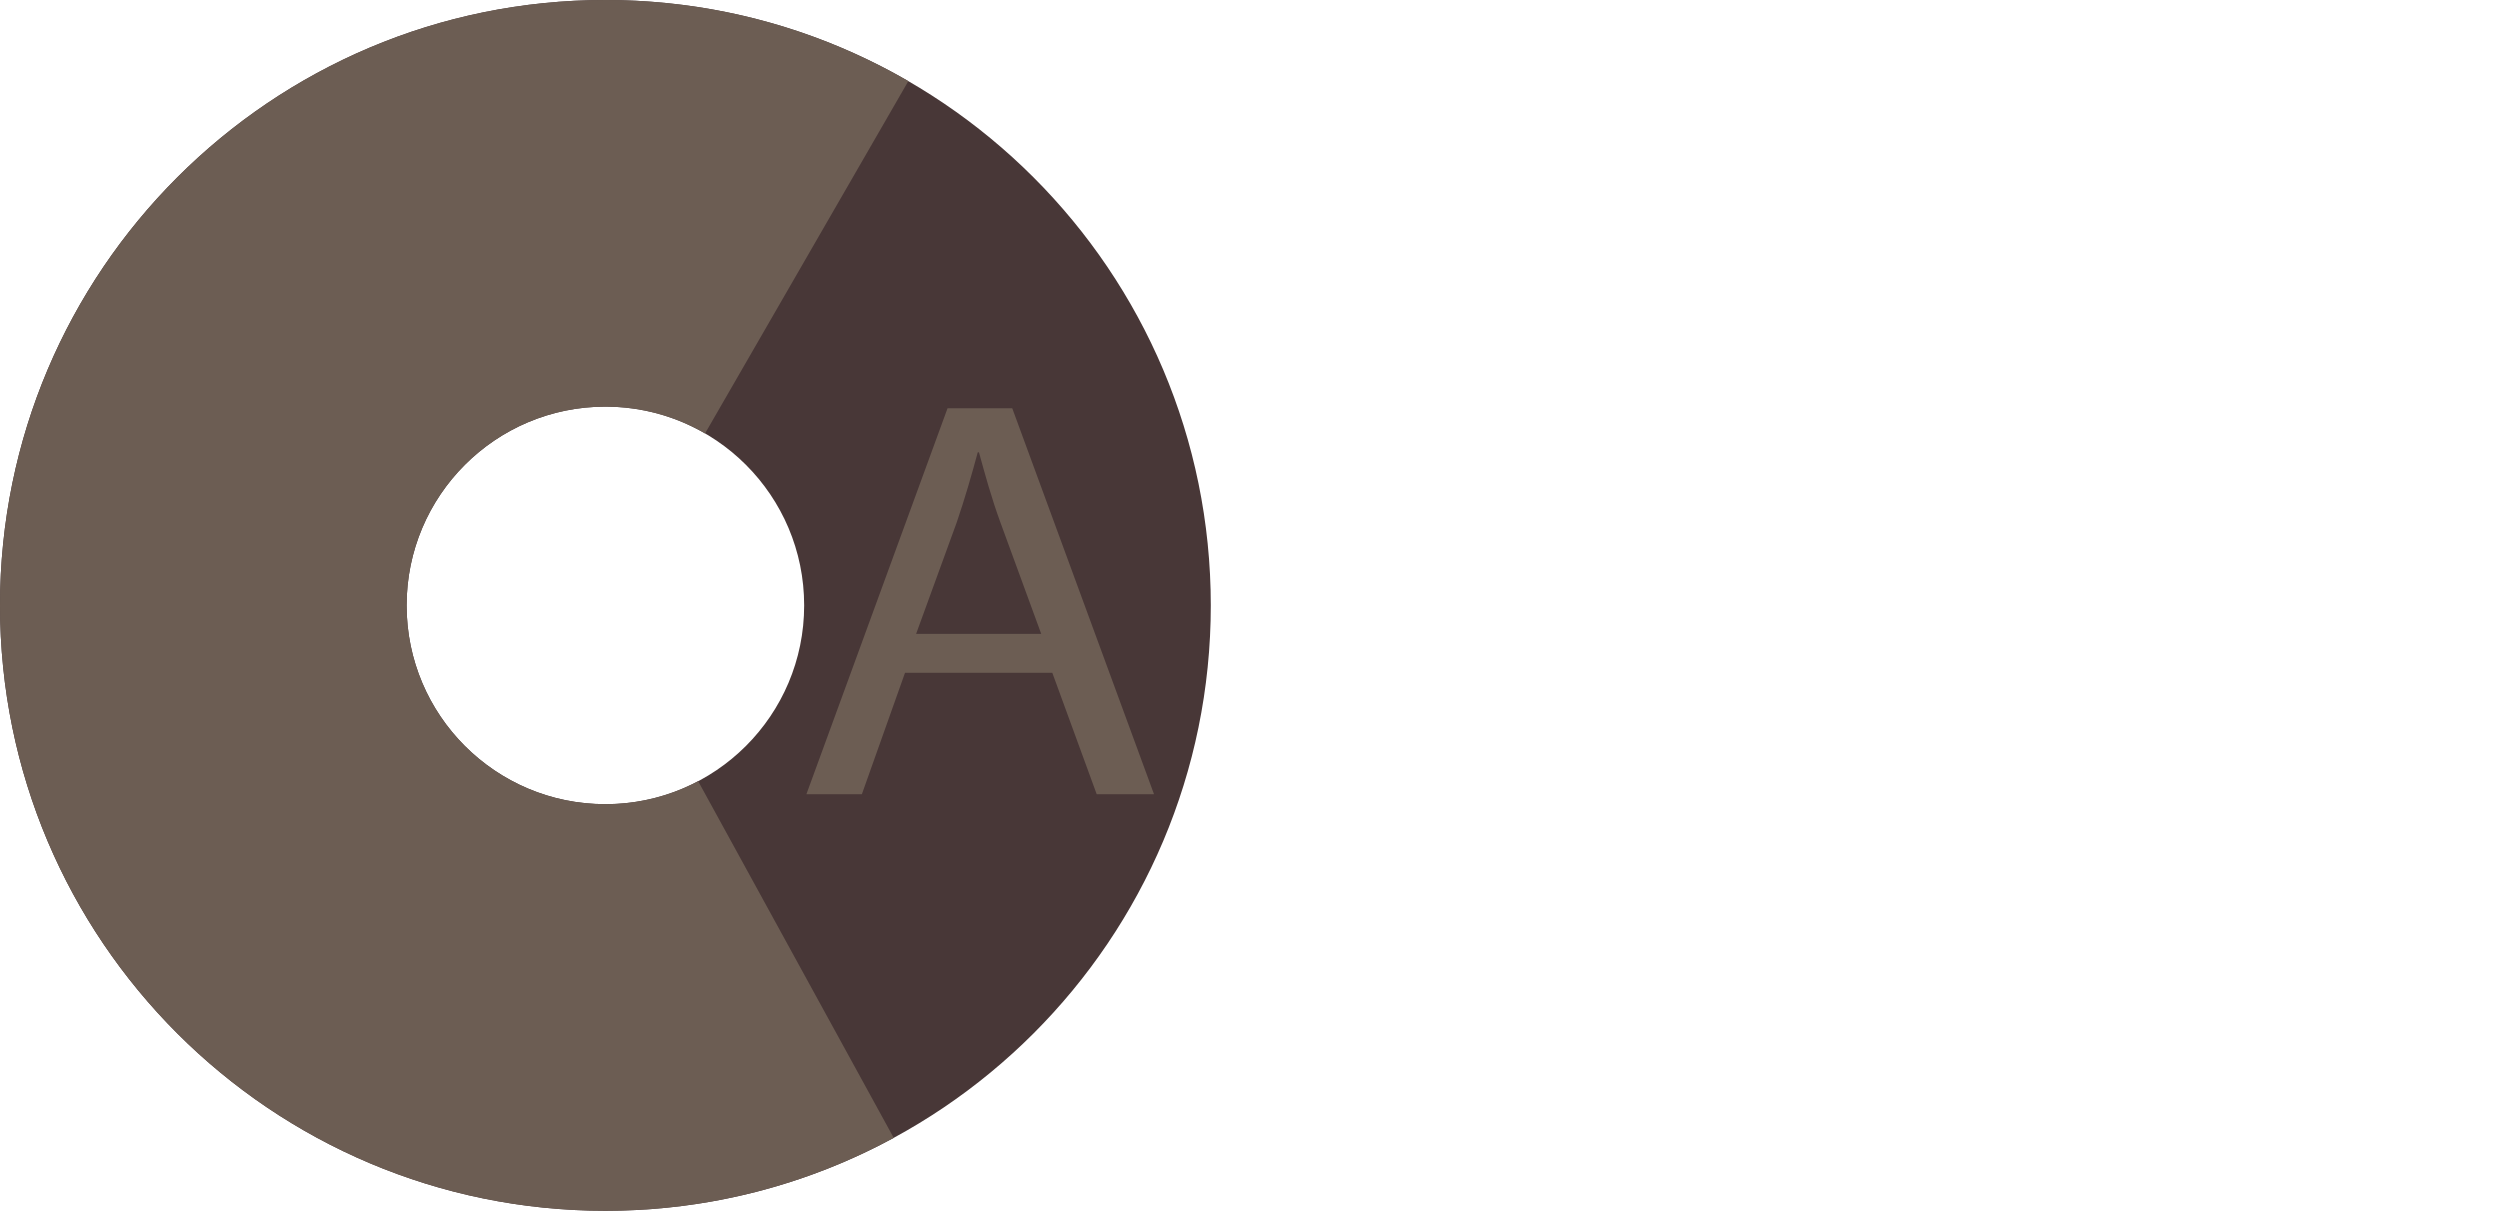
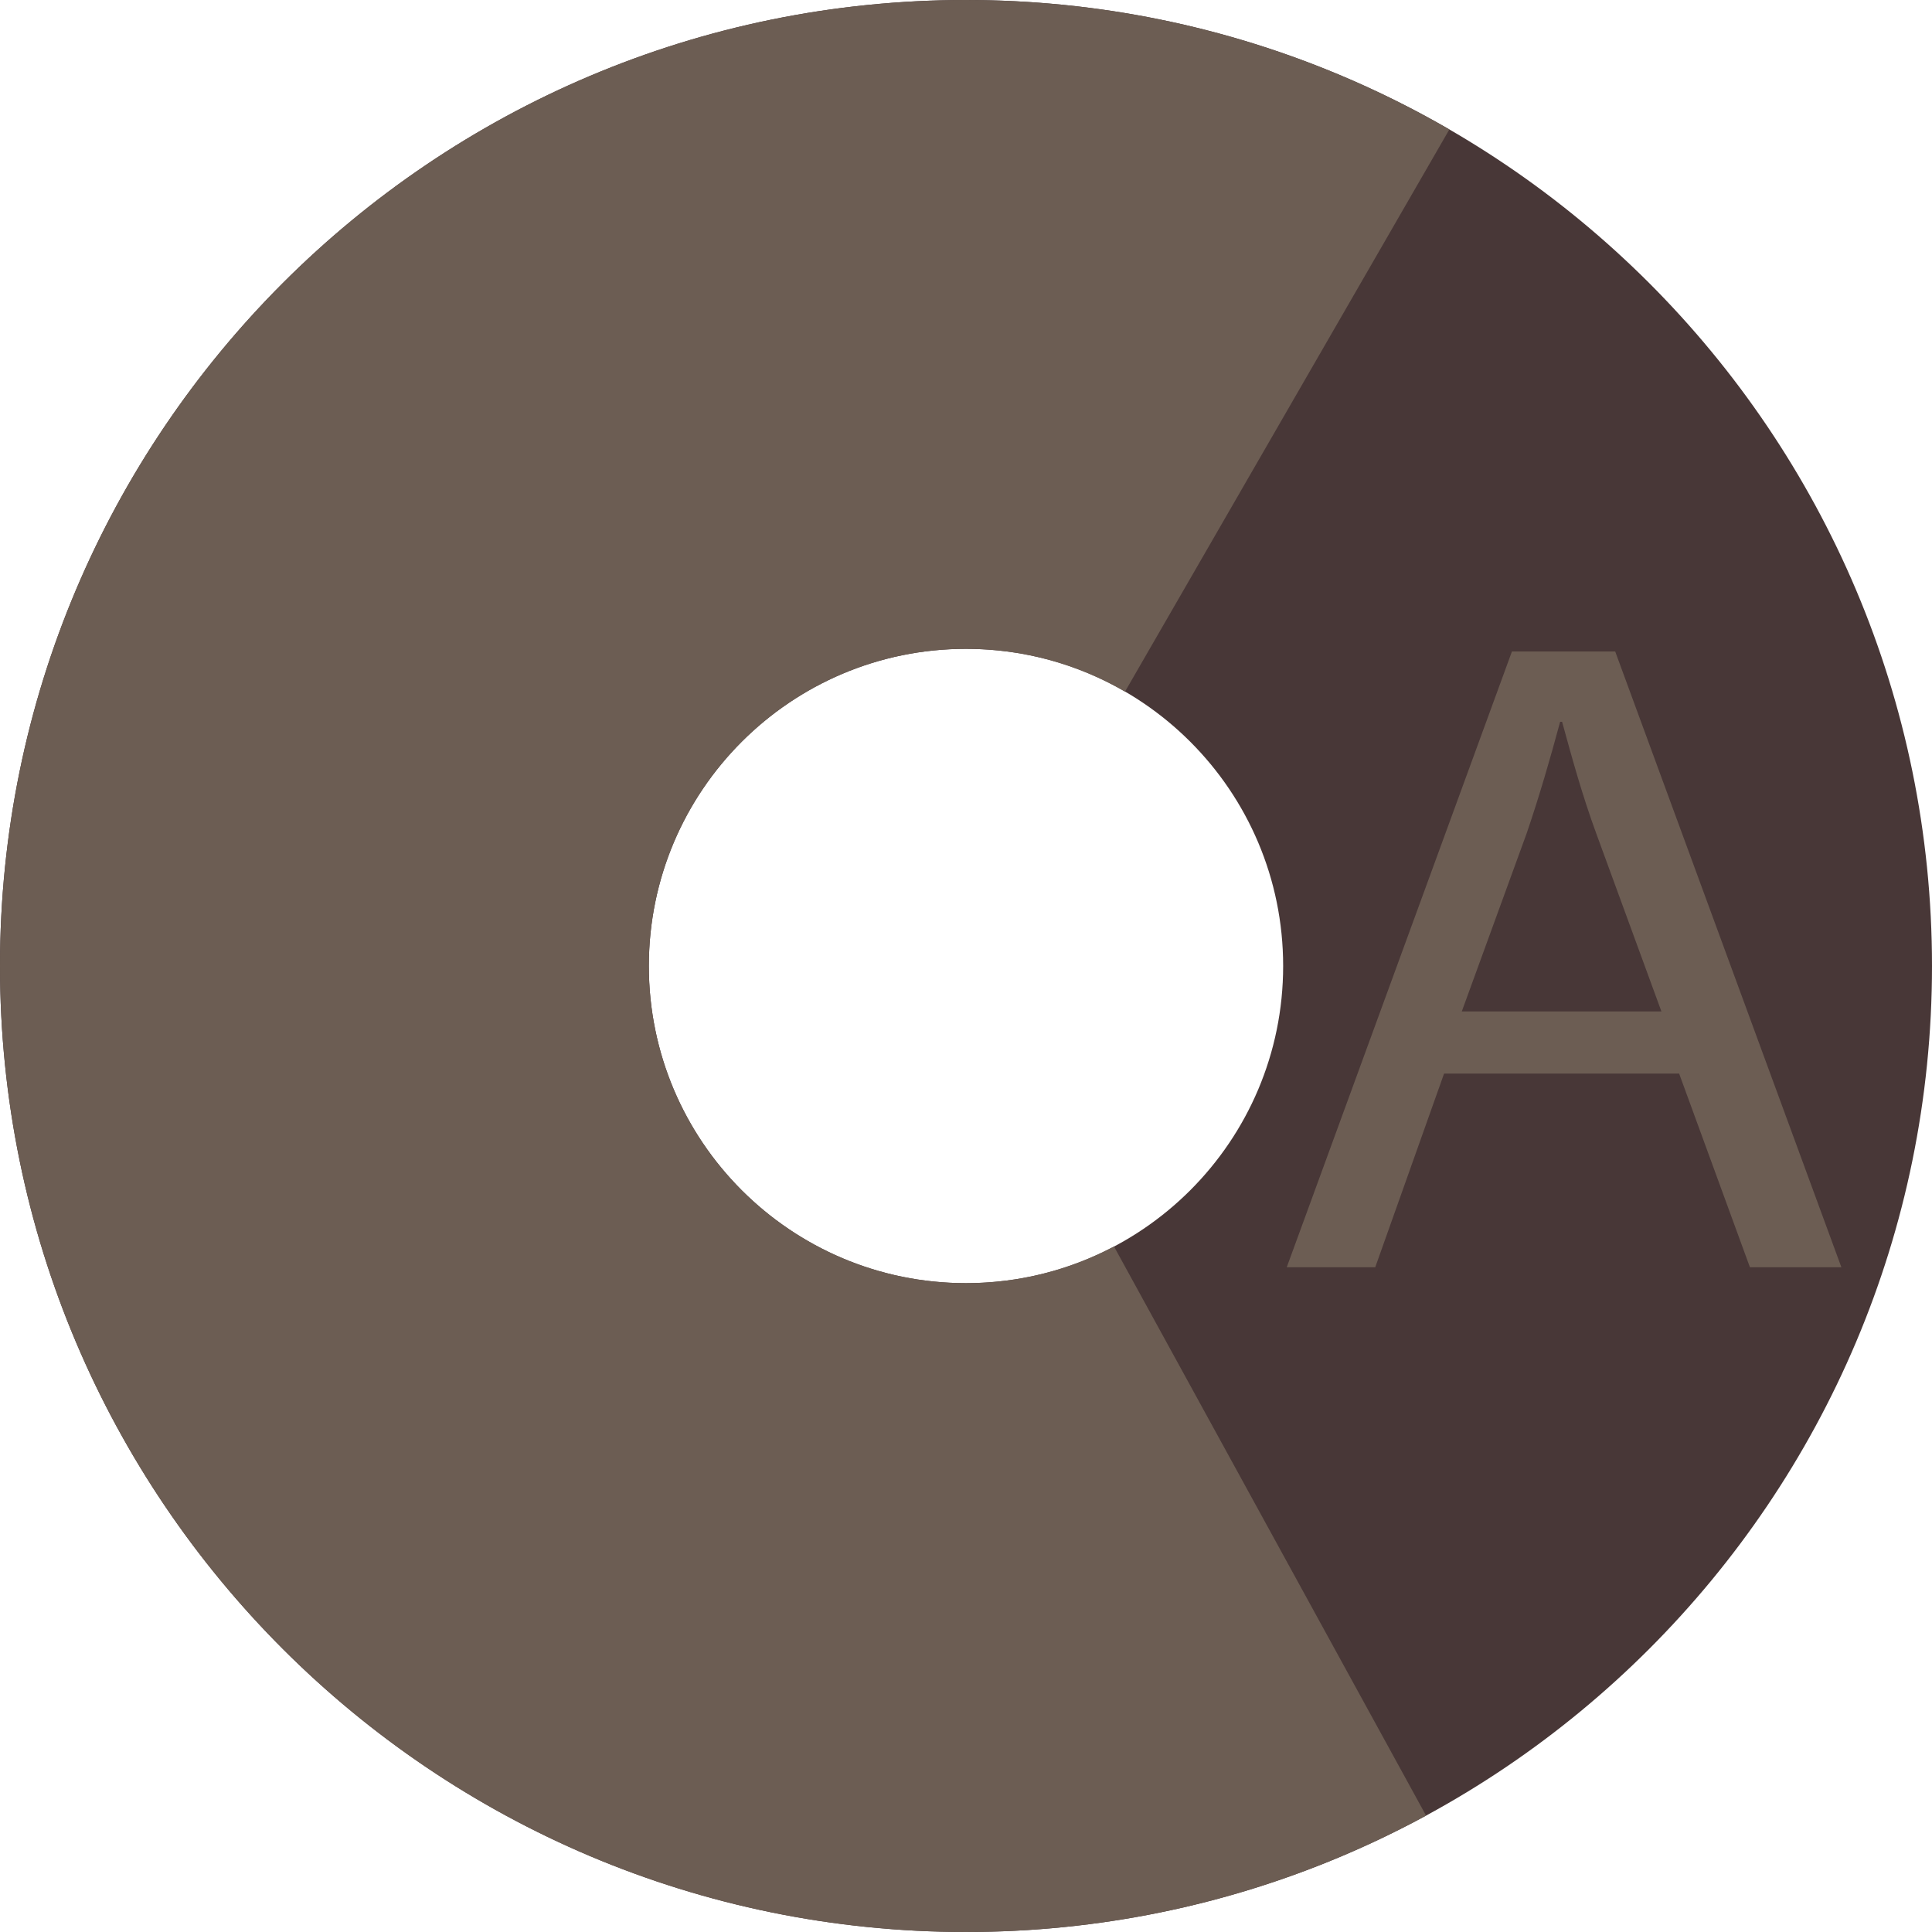
- <svg xmlns="http://www.w3.org/2000/svg" version="1.1" id="Layer_1" x="0px" y="0px" width="685.499px" height="332px" viewBox="0 0 685.499 332" enable-background="new 0 0 685.499 332" xml:space="preserve">
+ <svg xmlns="http://www.w3.org/2000/svg" version="1.1" id="Layer_1" x="0px" y="0px" width="332px" height="332px" viewBox="0 0 332 332" enable-background="new 0 0 332 332" xml:space="preserve">
  <g>
    <path fill="#483737" d="M166-0.001C74.319-0.001,0,74.319,0,166c0,91.68,74.319,166,166,166c91.678,0,166-74.32,166-166   C332,74.319,257.678-0.001,166-0.001z M165.999,220.5c-30.1,0-54.5-24.4-54.5-54.5c0-30.101,24.4-54.501,54.5-54.501   c30.101,0,54.501,24.4,54.501,54.501C220.5,196.1,196.1,220.5,165.999,220.5z" />
    <path fill="#6C5D53" d="M191.433,214.2c-7.594,4.016-16.246,6.299-25.434,6.299c-30.1,0-54.5-24.401-54.5-54.501   s24.4-54.5,54.5-54.5c9.961,0,19.29,2.686,27.325,7.353l55.735-96.604C224.628,8.102,196.261,0,166,0C74.319,0,0,74.319,0,166   c0,91.679,74.319,165.999,166,165.999c28.623,0,55.554-7.245,79.06-20L191.433,214.2z" />
  </g>
  <g>
    <path fill="#6C5D53" d="M248.155,184.483l-11.829,33.284h-15.209l38.699-105.816h17.744l38.868,105.816h-15.716l-12.167-33.284   H248.155z M285.502,173.807l-11.153-30.458c-2.535-6.908-4.225-13.188-5.915-19.311h-0.338c-1.69,6.28-3.549,12.717-5.746,19.154   l-11.153,30.614H285.502z" />
  </g>
</svg>
